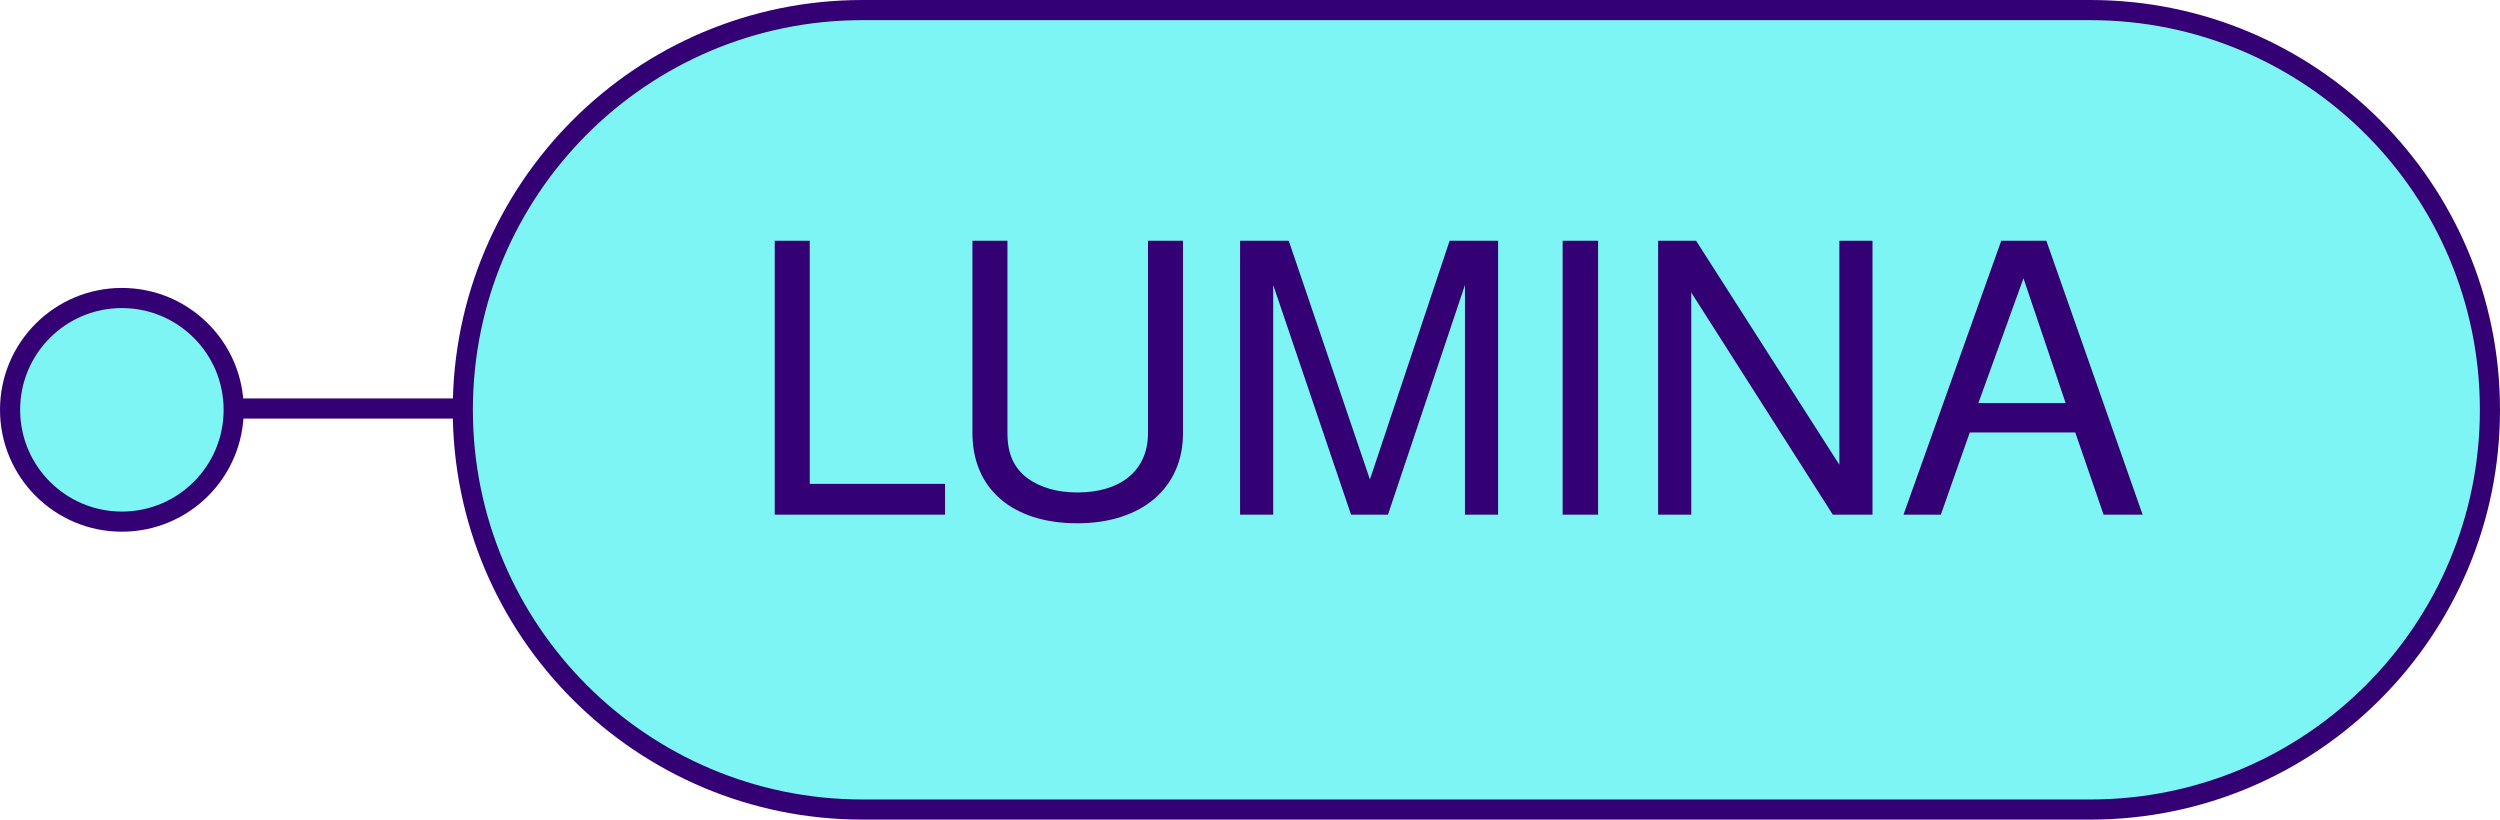
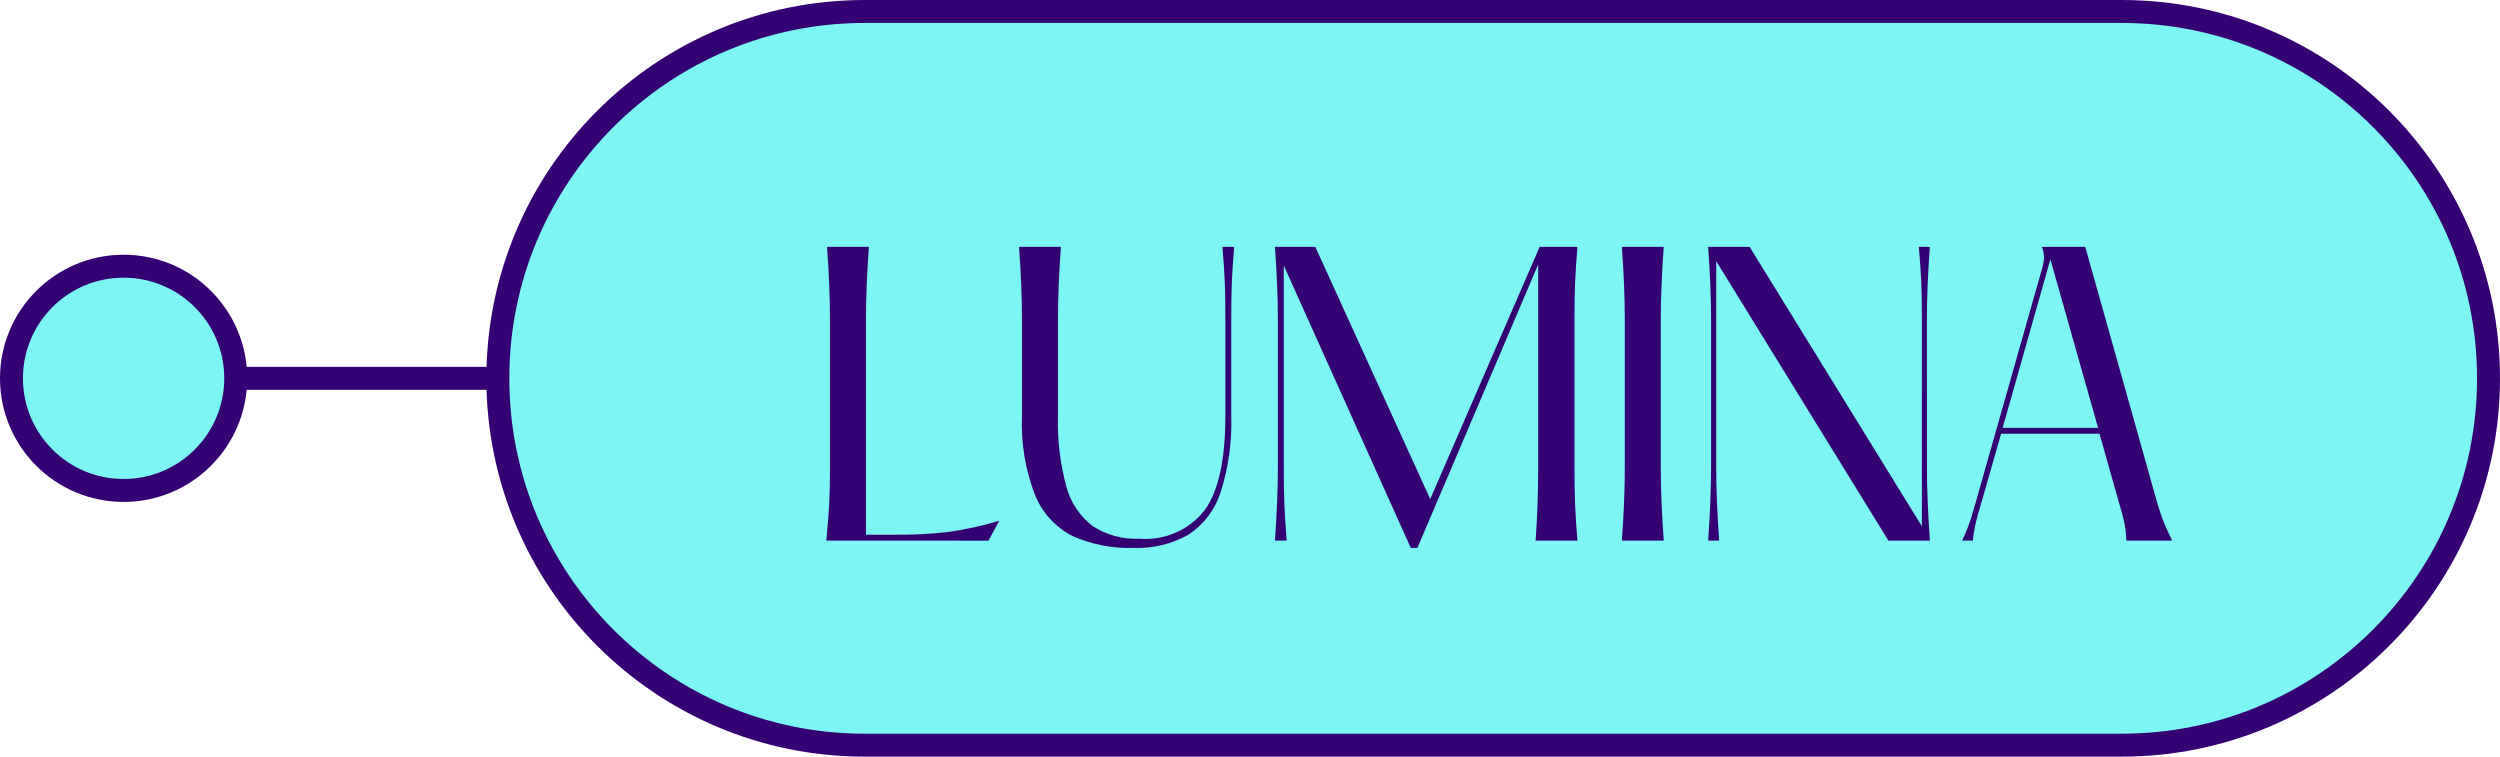
- <svg xmlns="http://www.w3.org/2000/svg" width="186.225" height="61.053" viewBox="0 0 186.225 61.053">
-   <g id="Group_4965" data-name="Group 4965" transform="translate(-1040.025 -890.07)">
-     <g id="Group_4963" data-name="Group 4963" transform="translate(12)">
-       <circle id="Ellipse_212" data-name="Ellipse 212" cx="8.329" cy="8.329" r="8.329" transform="translate(1028.775 912.268)" fill="#7ef5f5" stroke="#340174" stroke-width="1.5" />
+ <svg xmlns="http://www.w3.org/2000/svg" width="163.43" height="49.464" viewBox="0 0 163.43 49.464">
+   <g id="Group_4965" data-name="Group 4965" transform="translate(-1042.022 -895.768)">
+     <g id="Group_4963" data-name="Group 4963" transform="translate(13.997 0.902)">
+       <circle id="Ellipse_212" data-name="Ellipse 212" cx="7.33" cy="7.33" r="7.33" transform="translate(1028.775 912.268)" fill="#7ef5f5" stroke="#340174" stroke-width="1.5" />
    </g>
-     <g id="Group_4964" data-name="Group 4964" transform="translate(115 190.161)">
-       <rect id="Rectangle_21931" data-name="Rectangle 21931" width="151" height="59.553" rx="29.776" transform="translate(959.5 700.659)" fill="#7ef5f5" stroke="#340174" stroke-width="1.5" />
-       <text id="Lumina" transform="translate(980.5 716.248)" fill="#340174" font-size="28" font-family="Helvetica">
-         <tspan x="0" y="22">LUMINA</tspan>
-       </text>
+     <g id="Group_4964" data-name="Group 4964" transform="translate(111.859 190.859)">
+       <rect id="Rectangle_21931" data-name="Rectangle 21931" width="130.135" height="47.964" rx="23.982" transform="translate(962.708 705.659)" fill="#7ef5f5" stroke="#340174" stroke-width="1.5" />
+       <g id="Component_24_1" data-name="Component 24 – 1" transform="translate(984.18 721.048)">
+         <path id="Path_47880" data-name="Path 47880" d="M1.68,21q.144-1.512.192-2.46t.048-2.268V6.528q0-2.04-.192-4.728H4.464q-.192,2.688-.192,4.728V20.616H6.288a27.382,27.382,0,0,0,3.372-.18,21.95,21.95,0,0,0,3.324-.732l-.7,1.3Zm20.088.48a9.132,9.132,0,0,1-3.972-.768,5.2,5.2,0,0,1-2.46-2.664,12.812,12.812,0,0,1-.864-5.208V6.528q0-2.04-.192-4.728h2.736q-.192,2.688-.192,4.728V12.84a15.846,15.846,0,0,0,.552,4.632,4.807,4.807,0,0,0,1.716,2.58,5.213,5.213,0,0,0,3.084.828A4.91,4.91,0,0,0,26.4,19.032q1.368-1.848,1.368-6.192V6.528q0-1.392-.036-2.34T27.576,1.8h.768q-.12,1.44-.156,2.388t-.036,2.34V12.84a14.879,14.879,0,0,1-.7,5.016,5.194,5.194,0,0,1-2.1,2.76A6.751,6.751,0,0,1,21.768,21.48Zm18.12,0-8.3-18.456V16.272q0,1.392.036,2.34T31.776,21h-.768q.192-2.688.192-4.728V6.528q0-2.04-.192-4.728h2.64L41.16,18.288,48.312,1.8h2.472q-.12,1.44-.156,2.388t-.036,2.34v9.744q0,1.392.036,2.34T50.784,21H48.048q.168-2.352.168-4.728V2.952L40.32,21.48Zm13.8-.48q.192-2.688.192-4.728V6.528q0-2.04-.192-4.728h2.736q-.192,2.688-.192,4.728v9.744q0,2.04.192,4.728Zm19.944-4.728q0,2.04.192,4.728H71.112L59.856,2.736V16.272q0,2.04.192,4.728h-.72q.192-2.688.192-4.728V6.528q0-2.04-.192-4.728H62.04L73.3,20.064V6.528q0-1.392-.036-2.34T73.1,1.8h.72q-.192,2.688-.192,4.728Zm15.024,2.16q.24.816.444,1.332T89.664,21h-3a6.909,6.909,0,0,0-.108-1.068q-.084-.42-.216-.864t-.18-.636l-1.248-4.416H78.48l-1.3,4.536q-.072.216-.2.684t-.216.876a8.717,8.717,0,0,0-.132.888h-.7a11.358,11.358,0,0,0,.72-1.92l.144-.5L81.192,3.1a4.421,4.421,0,0,0,.1-.6,2.331,2.331,0,0,0-.144-.7h2.832ZM81.7,2.616l-3.12,11.016h6.24Z" transform="translate(-1.68 -1.8)" fill="#340174" />
+       </g>
    </g>
    <line id="Line_368" data-name="Line 368" x1="17" transform="translate(1057.5 920.5)" fill="none" stroke="#340174" stroke-width="1.5" />
  </g>
</svg>
